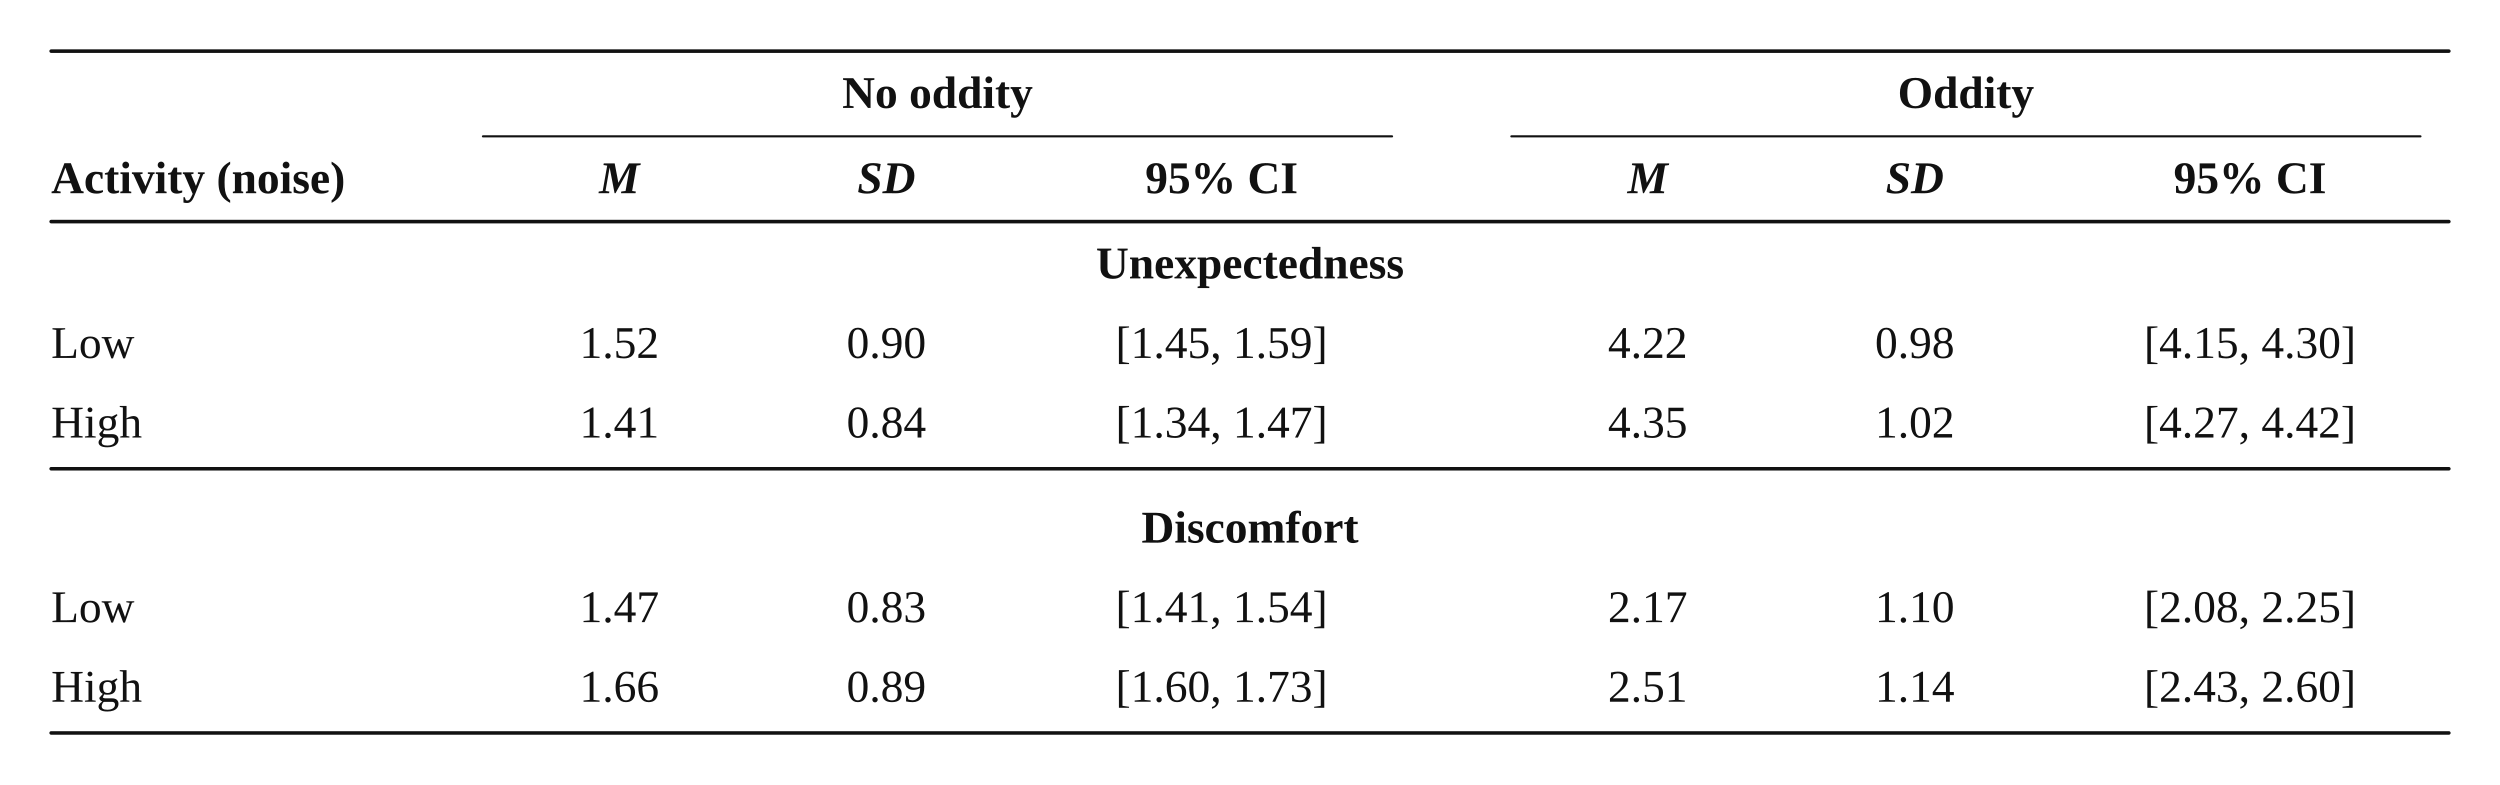
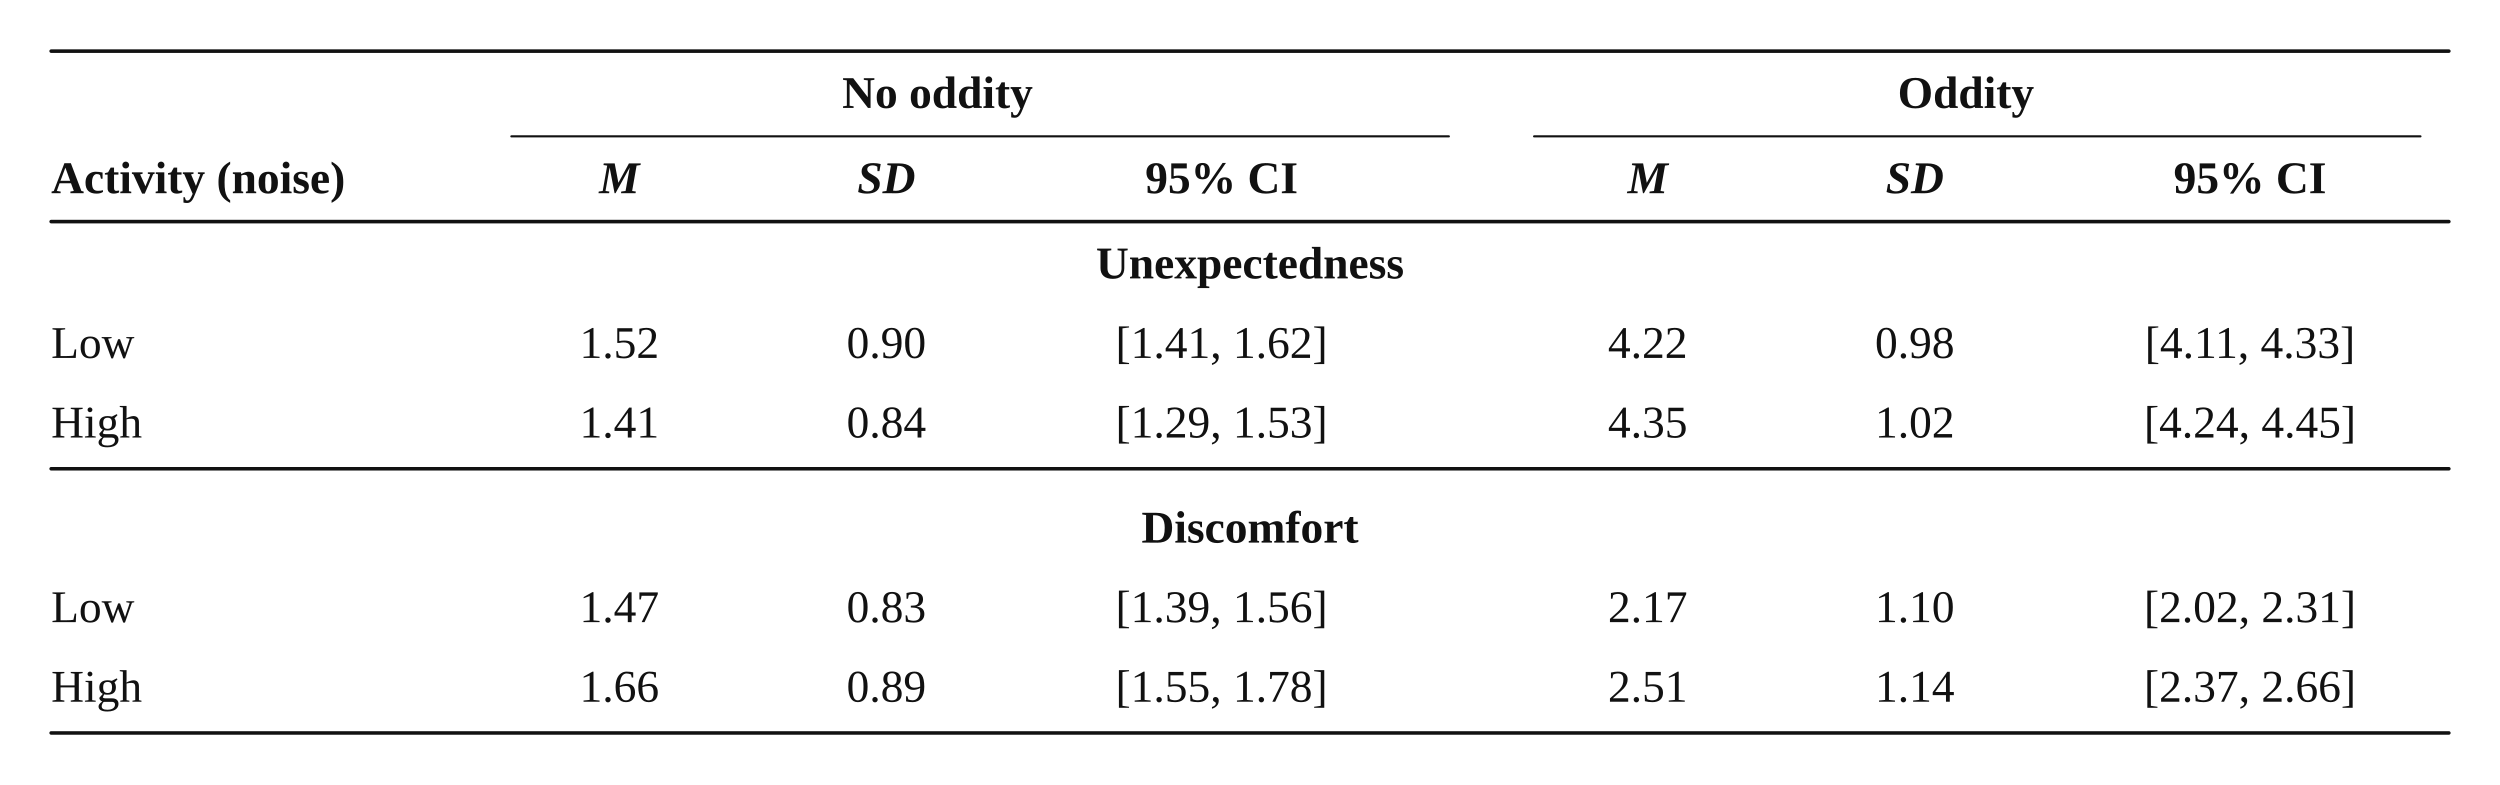
<svg xmlns="http://www.w3.org/2000/svg" viewBox="0 0 880 276" width="880" height="276" role="img">
  <style>
        rect, line, polygon { stroke: #111; }
        polygon, text { fill: #111; }

        @media (prefers-color-scheme: dark) {
            rect, line, polygon { stroke: #ddd; }
            polygon, text { fill: #ddd; }
        }

        text {
            font-family: "Times New Roman", Times, serif;
            font-size: 12pt;
        }
        line {
            stroke-linecap: round;
            stroke-linejoin: miter;
        }
        .italic { font-style: italic; }
        .bold { font-weight: bold; }
        .left { text-anchor: start; }
        .right { text-anchor: end; }
        .center { text-anchor: middle; }
        .small { font-size: 9pt; }
        .bg { fill: transparent; }

        .thick { stroke-width: 1.25; }
        .thin { stroke-width: 0.75; }
    </style>
  <rect x="0" y="0" width="880" height="276" rx="16" class="bg" stroke-width="0.001" />
  <line x1="18" y1="18" x2="862" y2="18" class="thick" />
  <text x="330" y="38" class="center bold">No oddity</text>
  <text x="692" y="38" class="center bold">Oddity</text>
-   <line x1="170" y1="48" x2="490" y2="48" class="thin" />
-   <line x1="532" y1="48" x2="852" y2="48" class="thin" />
+   <line x1="180" y1="48" x2="510" y2="48" class="thin" />
+   <line x1="540" y1="48" x2="852" y2="48" class="thin" />
  <text x="18" y="68" class="left bold">Activity (noise)</text>
  <text x="218" y="68" class="center bold italic">M</text>
  <text x="312" y="68" class="center bold italic">SD</text>
  <text x="430" y="68" class="center bold">95% CI</text>
  <text x="580" y="68" class="center bold italic">M</text>
  <text x="674" y="68" class="center bold italic">SD</text>
  <text x="792" y="68" class="center bold">95% CI</text>
  <line x1="18" y1="78" x2="862" y2="78" class="thick" />
  <text x="440" y="98" class="center bold">Unexpectedness</text>
  <text x="18" y="126" class="left">Low</text>
  <text x="218" y="126" class="center">1.52</text>
  <text x="312" y="126" class="center">0.90</text>
-   <text x="430" y="126" class="center">[1.45, 1.59]</text>
+   <text x="430" y="126" class="center">[1.41, 1.62]</text>
  <text x="580" y="126" class="center">4.22</text>
  <text x="674" y="126" class="center">0.98</text>
-   <text x="792" y="126" class="center">[4.15, 4.30]</text>
+   <text x="792" y="126" class="center">[4.11, 4.33]</text>
  <text x="18" y="154" class="left">High</text>
  <text x="218" y="154" class="center">1.41</text>
  <text x="312" y="154" class="center">0.84</text>
-   <text x="430" y="154" class="center">[1.34, 1.47]</text>
+   <text x="430" y="154" class="center">[1.29, 1.53]</text>
  <text x="580" y="154" class="center">4.35</text>
  <text x="674" y="154" class="center">1.02</text>
-   <text x="792" y="154" class="center">[4.27, 4.42]</text>
+   <text x="792" y="154" class="center">[4.24, 4.45]</text>
  <line x1="18" y1="165" x2="862" y2="165" class="thick" />
  <text x="440" y="191" class="center bold">Discomfort</text>
  <text x="18" y="219" class="left">Low</text>
  <text x="218" y="219" class="center">1.47</text>
  <text x="312" y="219" class="center">0.83</text>
-   <text x="430" y="219" class="center">[1.41, 1.54]</text>
+   <text x="430" y="219" class="center">[1.39, 1.56]</text>
  <text x="580" y="219" class="center">2.17</text>
  <text x="674" y="219" class="center">1.10</text>
-   <text x="792" y="219" class="center">[2.08, 2.25]</text>
+   <text x="792" y="219" class="center">[2.02, 2.31]</text>
  <text x="18" y="247" class="left">High</text>
  <text x="218" y="247" class="center">1.66</text>
  <text x="312" y="247" class="center">0.89</text>
-   <text x="430" y="247" class="center">[1.60, 1.73]</text>
+   <text x="430" y="247" class="center">[1.55, 1.78]</text>
  <text x="580" y="247" class="center">2.51</text>
  <text x="674" y="247" class="center">1.14</text>
-   <text x="792" y="247" class="center">[2.43, 2.60]</text>
+   <text x="792" y="247" class="center">[2.37, 2.66]</text>
  <line x1="18" y1="258" x2="862" y2="258" class="thick" />
</svg>
